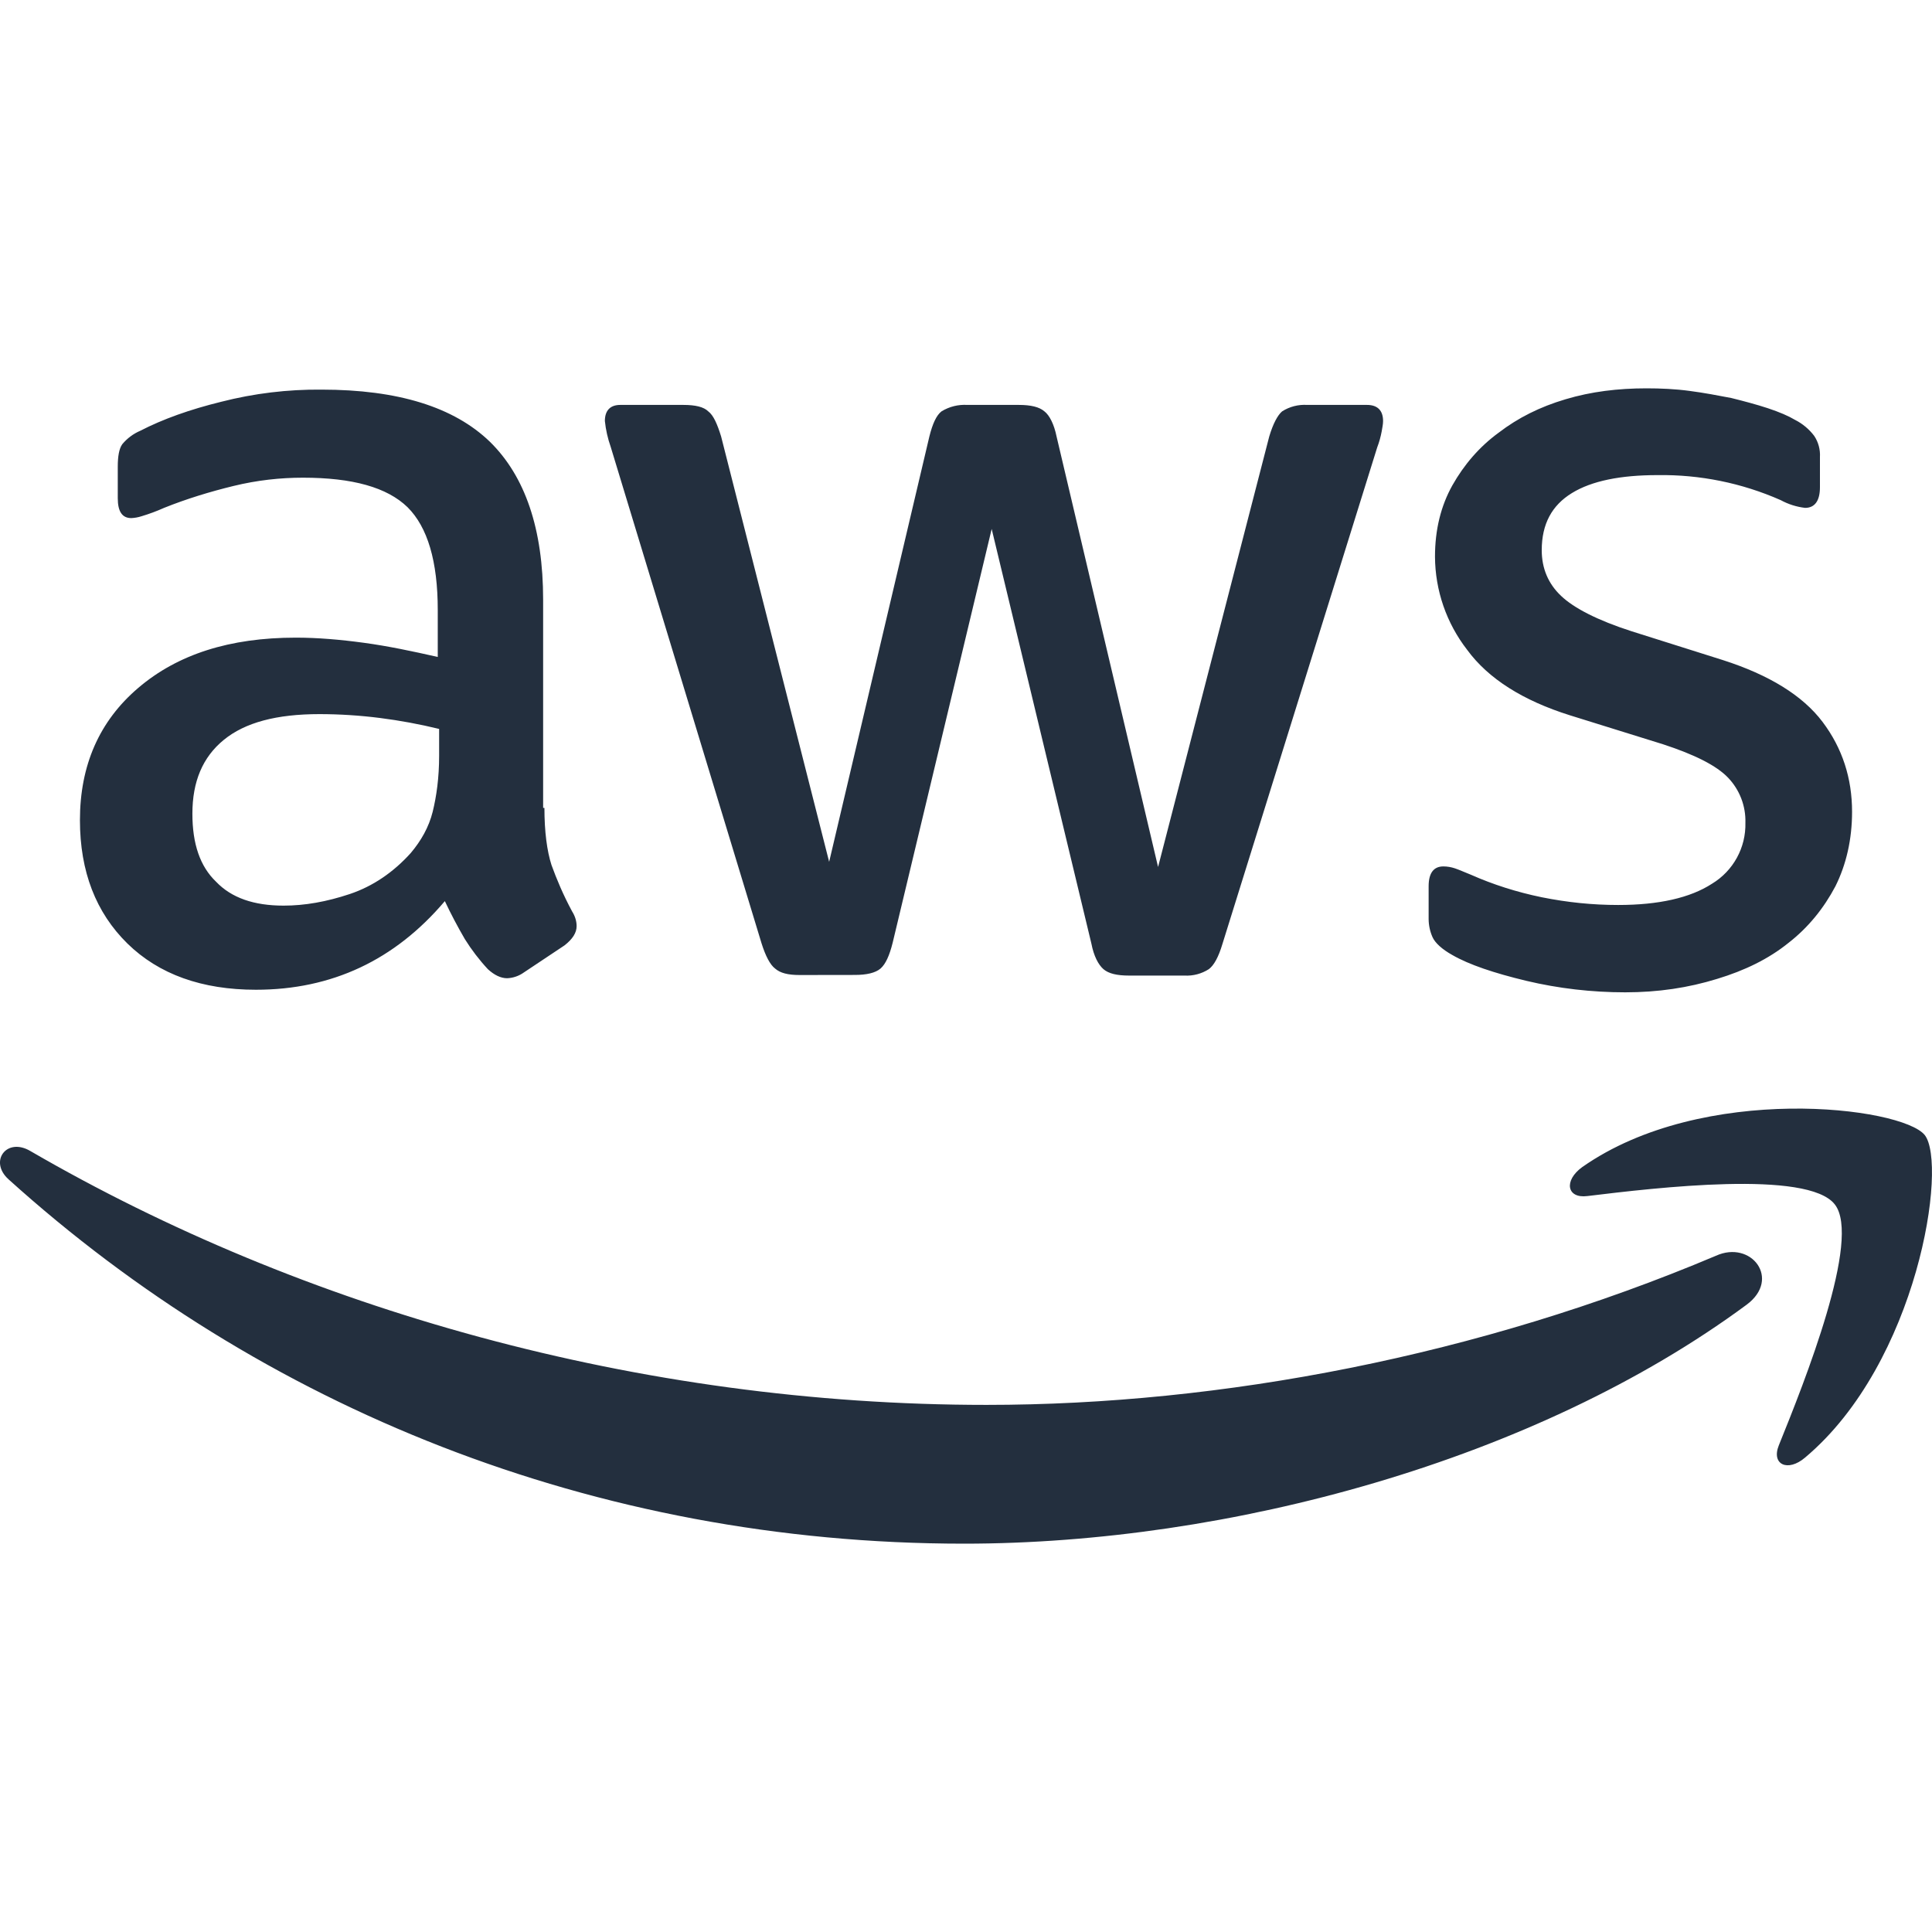
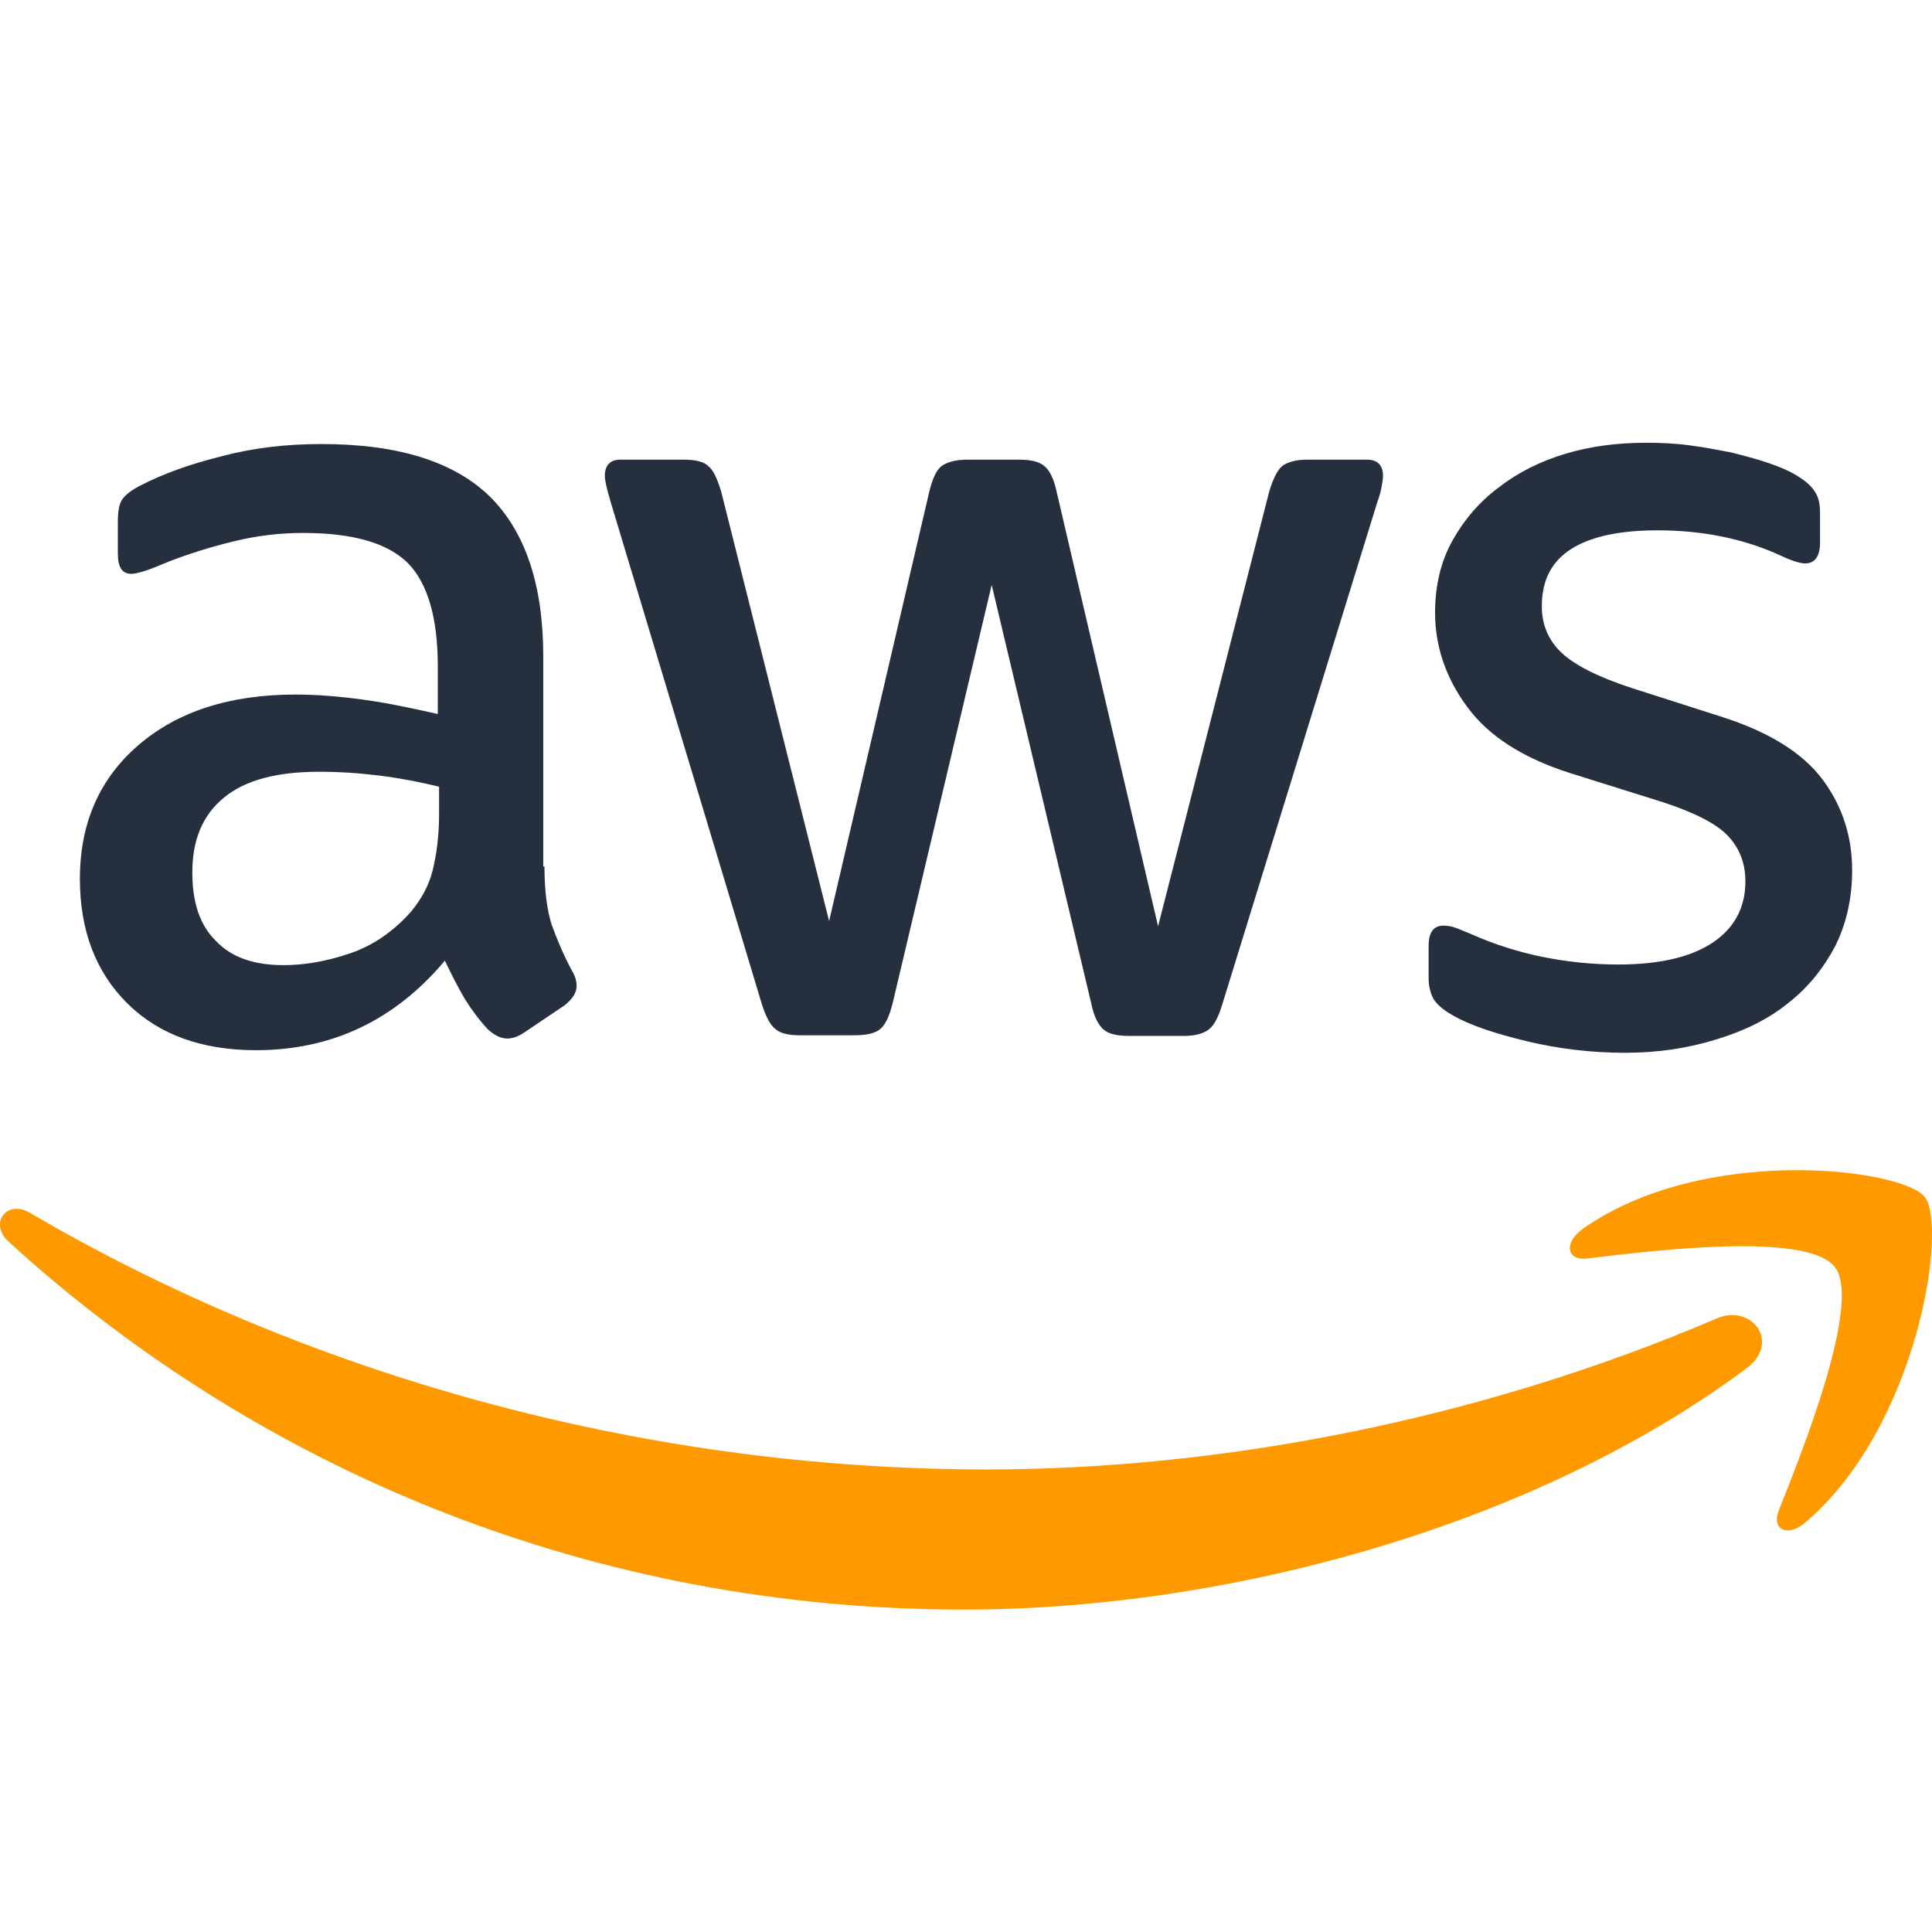
- <svg xmlns="http://www.w3.org/2000/svg" fill="#232F3E" role="img" viewBox="0 0 24 24">
-   <path d="M6.763 10.036c0 .296.032.535.088.71.064.176.144.368.256.576.04.063.056.127.056.183 0 .08-.048.16-.152.24l-.503.335a.383.383 0 0 1-.208.072c-.08 0-.16-.04-.239-.112a2.47 2.47 0 0 1-.287-.375 6.18 6.18 0 0 1-.248-.471c-.622.734-1.405 1.101-2.347 1.101-.67 0-1.205-.191-1.596-.574-.391-.384-.59-.894-.59-1.533 0-.678.239-1.23.726-1.644.487-.415 1.133-.623 1.955-.623.272 0 .551.024.846.064.296.04.6.104.918.176v-.583c0-.607-.127-1.03-.375-1.277-.255-.248-.686-.367-1.3-.367-.28 0-.568.031-.863.103-.295.072-.583.16-.862.272a2.287 2.287 0 0 1-.28.104.488.488 0 0 1-.127.023c-.112 0-.168-.08-.168-.247v-.391c0-.128.016-.224.056-.28a.597.597 0 0 1 .224-.167c.279-.144.614-.264 1.005-.36a4.84 4.84 0 0 1 1.246-.151c.95 0 1.644.216 2.091.647.439.43.662 1.085.662 1.963v2.586zm-3.24 1.214c.263 0 .534-.048.822-.144.287-.096.543-.271.758-.51.128-.152.224-.32.272-.512.047-.191.08-.423.08-.694v-.335a6.66 6.66 0 0 0-.735-.136 6.02 6.02 0 0 0-.75-.048c-.535 0-.926.104-1.19.32-.263.215-.39.518-.39.917 0 .375.095.655.295.846.191.2.47.296.838.296zm6.41.862c-.144 0-.24-.024-.304-.08-.064-.048-.12-.16-.168-.311L7.586 5.55a1.398 1.398 0 0 1-.072-.32c0-.128.064-.2.191-.2h.783c.151 0 .255.025.31.08.065.048.113.16.16.312l1.342 5.284 1.245-5.284c.04-.16.088-.264.151-.312a.549.549 0 0 1 .32-.08h.638c.152 0 .256.025.32.08.063.048.12.16.151.312l1.261 5.348 1.381-5.348c.048-.16.104-.264.16-.312a.52.52 0 0 1 .311-.08h.743c.127 0 .2.065.2.2 0 .04-.009.08-.017.128a1.137 1.137 0 0 1-.056.2l-1.923 6.17c-.048.16-.104.263-.168.311a.51.51 0 0 1-.303.08h-.687c-.151 0-.255-.024-.32-.08-.063-.056-.119-.16-.15-.32l-1.238-5.148-1.23 5.14c-.04.16-.087.264-.15.32-.065.056-.177.08-.32.08zm10.256.215c-.415 0-.83-.048-1.229-.143-.399-.096-.71-.2-.918-.32-.128-.071-.215-.151-.247-.223a.563.563 0 0 1-.048-.224v-.407c0-.167.064-.247.183-.247.048 0 .096.008.144.024.048.016.12.048.2.08.271.12.566.215.878.279.319.064.63.096.95.096.502 0 .894-.088 1.165-.264a.86.86 0 0 0 .415-.758.777.777 0 0 0-.215-.559c-.144-.151-.416-.287-.807-.415l-1.157-.36c-.583-.183-1.014-.454-1.277-.813a1.902 1.902 0 0 1-.4-1.158c0-.335.073-.63.216-.886.144-.255.335-.479.575-.654.24-.184.51-.32.83-.415.32-.096.655-.136 1.006-.136.175 0 .359.008.535.032.183.024.35.056.518.088.16.04.312.08.455.127.144.048.256.096.336.144a.69.69 0 0 1 .24.2.43.43 0 0 1 .071.263v.375c0 .168-.064.256-.184.256a.83.83 0 0 1-.303-.096 3.652 3.652 0 0 0-1.532-.311c-.455 0-.815.071-1.062.223-.248.152-.375.383-.375.71 0 .224.08.416.24.567.159.152.454.304.877.44l1.134.358c.574.184.99.44 1.237.767.247.327.367.702.367 1.117 0 .343-.072.655-.207.926-.144.272-.336.511-.583.703-.248.2-.543.343-.886.447-.36.111-.734.167-1.142.167zM21.698 16.207c-2.626 1.94-6.442 2.969-9.722 2.969-4.598 0-8.74-1.7-11.87-4.526-.247-.223-.024-.527.272-.351 3.384 1.963 7.559 3.153 11.877 3.153 2.914 0 6.114-.607 9.06-1.852.439-.2.814.287.383.607zM22.792 14.961c-.336-.43-2.22-.207-3.074-.103-.255.032-.295-.192-.063-.36 1.5-1.053 3.967-.75 4.254-.399.287.36-.08 2.826-1.485 4.007-.215.184-.423.088-.327-.151.32-.79 1.03-2.57.695-2.994z" />
+ <svg xmlns="http://www.w3.org/2000/svg" viewBox="0 0 48 48" width="48px" height="48px">
+   <path fill="#252f3e" d="M13.527,21.529c0,0.597,0.064,1.08,0.176,1.435c0.128,0.355,0.287,0.742,0.511,1.161 c0.08,0.129,0.112,0.258,0.112,0.371c0,0.161-0.096,0.322-0.303,0.484l-1.006,0.677c-0.144,0.097-0.287,0.145-0.415,0.145 c-0.16,0-0.319-0.081-0.479-0.226c-0.224-0.242-0.415-0.5-0.575-0.758c-0.16-0.274-0.319-0.58-0.495-0.951 c-1.245,1.483-2.81,2.225-4.694,2.225c-1.341,0-2.411-0.387-3.193-1.161s-1.181-1.806-1.181-3.096c0-1.37,0.479-2.483,1.453-3.321 s2.267-1.258,3.911-1.258c0.543,0,1.102,0.048,1.692,0.129s1.197,0.21,1.836,0.355v-1.177c0-1.225-0.255-2.08-0.75-2.58 c-0.511-0.5-1.373-0.742-2.602-0.742c-0.559,0-1.133,0.064-1.724,0.21c-0.591,0.145-1.165,0.322-1.724,0.548 c-0.255,0.113-0.447,0.177-0.559,0.21c-0.112,0.032-0.192,0.048-0.255,0.048c-0.224,0-0.335-0.161-0.335-0.5v-0.79 c0-0.258,0.032-0.451,0.112-0.564c0.08-0.113,0.224-0.226,0.447-0.339c0.559-0.29,1.229-0.532,2.012-0.726 c0.782-0.21,1.612-0.306,2.49-0.306c1.9,0,3.289,0.435,4.183,1.306c0.878,0.871,1.325,2.193,1.325,3.966v5.224H13.527z M7.045,23.979c0.527,0,1.07-0.097,1.644-0.29c0.575-0.193,1.086-0.548,1.517-1.032c0.255-0.306,0.447-0.645,0.543-1.032 c0.096-0.387,0.16-0.855,0.16-1.403v-0.677c-0.463-0.113-0.958-0.21-1.469-0.274c-0.511-0.064-1.006-0.097-1.501-0.097 c-1.07,0-1.852,0.21-2.379,0.645s-0.782,1.048-0.782,1.854c0,0.758,0.192,1.322,0.591,1.709 C5.752,23.786,6.311,23.979,7.045,23.979z M19.865,25.721c-0.287,0-0.479-0.048-0.607-0.161c-0.128-0.097-0.239-0.322-0.335-0.629 l-3.752-12.463c-0.096-0.322-0.144-0.532-0.144-0.645c0-0.258,0.128-0.403,0.383-0.403h1.565c0.303,0,0.511,0.048,0.623,0.161 c0.128,0.097,0.223,0.322,0.319,0.629l2.682,10.674l2.49-10.674c0.08-0.322,0.176-0.532,0.303-0.629 c0.128-0.097,0.351-0.161,0.639-0.161h1.277c0.303,0,0.511,0.048,0.639,0.161c0.128,0.097,0.239,0.322,0.303,0.629l2.522,10.803 l2.762-10.803c0.096-0.322,0.208-0.532,0.319-0.629c0.128-0.097,0.335-0.161,0.623-0.161h1.485c0.255,0,0.399,0.129,0.399,0.403 c0,0.081-0.016,0.161-0.032,0.258s-0.048,0.226-0.112,0.403l-3.847,12.463c-0.096,0.322-0.208,0.532-0.335,0.629 s-0.335,0.161-0.607,0.161h-1.373c-0.303,0-0.511-0.048-0.639-0.161c-0.128-0.113-0.239-0.322-0.303-0.645l-2.474-10.4 L22.18,24.915c-0.08,0.322-0.176,0.532-0.303,0.645c-0.128,0.113-0.351,0.161-0.639,0.161H19.865z M40.379,26.156 c-0.83,0-1.66-0.097-2.458-0.29c-0.798-0.193-1.421-0.403-1.836-0.645c-0.255-0.145-0.431-0.306-0.495-0.451 c-0.064-0.145-0.096-0.306-0.096-0.451v-0.822c0-0.339,0.128-0.5,0.367-0.5c0.096,0,0.192,0.016,0.287,0.048 c0.096,0.032,0.239,0.097,0.399,0.161c0.543,0.242,1.133,0.435,1.756,0.564c0.639,0.129,1.261,0.193,1.9,0.193 c1.006,0,1.788-0.177,2.331-0.532c0.543-0.355,0.83-0.871,0.83-1.532c0-0.451-0.144-0.822-0.431-1.129 c-0.287-0.306-0.83-0.58-1.612-0.838l-2.315-0.726c-1.165-0.371-2.027-0.919-2.554-1.645c-0.527-0.709-0.798-1.499-0.798-2.338 c0-0.677,0.144-1.274,0.431-1.79s0.671-0.967,1.149-1.322c0.479-0.371,1.022-0.645,1.66-0.838C39.533,11.081,40.203,11,40.906,11 c0.351,0,0.718,0.016,1.07,0.064c0.367,0.048,0.702,0.113,1.038,0.177c0.319,0.081,0.623,0.161,0.91,0.258s0.511,0.193,0.671,0.29 c0.224,0.129,0.383,0.258,0.479,0.403c0.096,0.129,0.144,0.306,0.144,0.532v0.758c0,0.339-0.128,0.516-0.367,0.516 c-0.128,0-0.335-0.064-0.607-0.193c-0.91-0.419-1.932-0.629-3.065-0.629c-0.91,0-1.628,0.145-2.123,0.451 c-0.495,0.306-0.75,0.774-0.75,1.435c0,0.451,0.16,0.838,0.479,1.145c0.319,0.306,0.91,0.613,1.756,0.887l2.267,0.726 c1.149,0.371,1.98,0.887,2.474,1.548s0.734,1.419,0.734,2.257c0,0.693-0.144,1.322-0.415,1.87 c-0.287,0.548-0.671,1.032-1.165,1.419c-0.495,0.403-1.086,0.693-1.772,0.903C41.943,26.043,41.193,26.156,40.379,26.156z" />
+   <path fill="#f90" d="M43.396,33.992c-5.252,3.918-12.883,5.998-19.445,5.998c-9.195,0-17.481-3.434-23.739-9.142 c-0.495-0.451-0.048-1.064,0.543-0.709c6.769,3.966,15.118,6.369,23.755,6.369c5.827,0,12.229-1.225,18.119-3.741 C43.508,32.364,44.258,33.347,43.396,33.992z M45.583,31.477c-0.671-0.871-4.438-0.419-6.146-0.21 c-0.511,0.064-0.591-0.387-0.128-0.726c3.001-2.128,7.934-1.516,8.509-0.806c0.575,0.726-0.16,5.708-2.969,8.094 c-0.431,0.371-0.846,0.177-0.655-0.306C44.833,35.927,46.254,32.331,45.583,31.477z" />
</svg>
